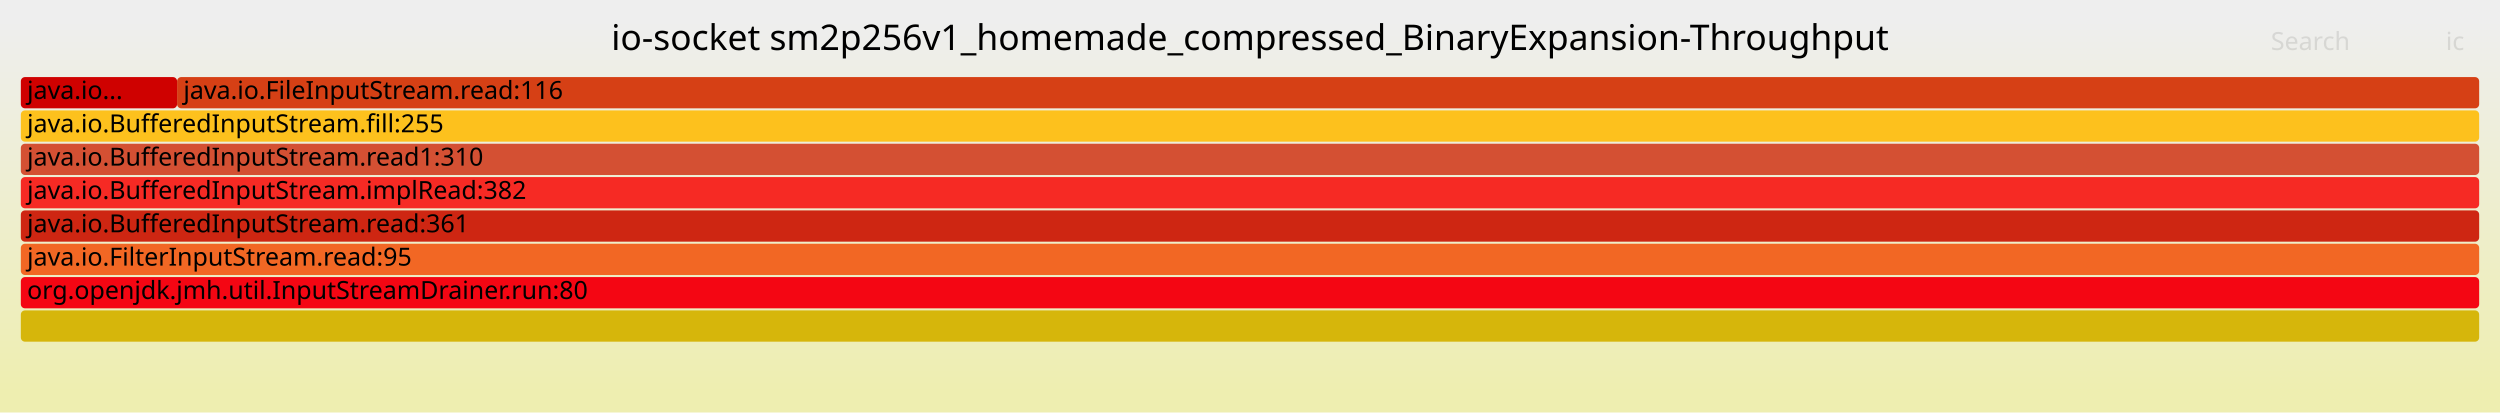
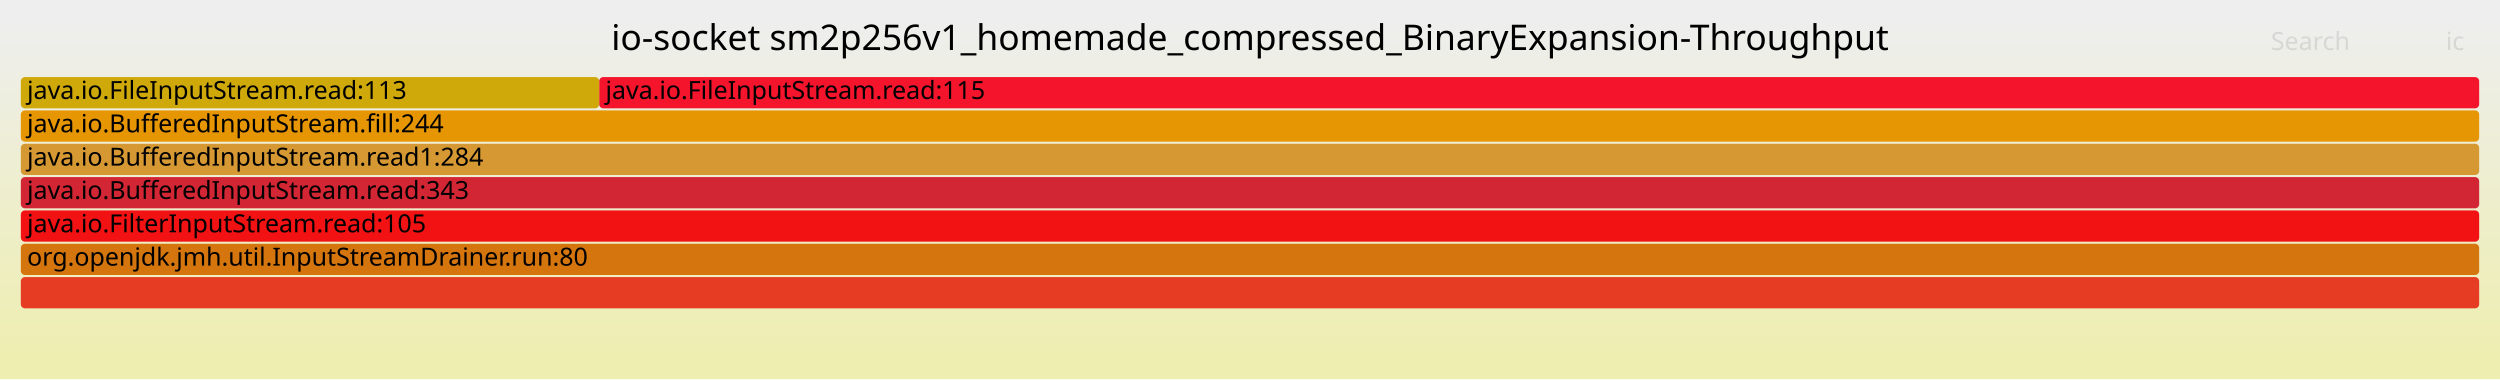
- <svg xmlns="http://www.w3.org/2000/svg" version="1.1" width="1200" height="198" viewBox="0 0 1200 198">
+ <svg xmlns="http://www.w3.org/2000/svg" version="1.1" width="1200" height="182" viewBox="0 0 1200 182">
  <defs>
    <linearGradient id="background" y1="0" y2="1" x1="0" x2="0">
      <stop stop-color="#eeeeee" offset="5%" />
      <stop stop-color="#eeeeb0" offset="95%" />
    </linearGradient>
  </defs>
  <style type="text/css">
	text { font-family:Verdana; font-size:12px; fill:rgb(0,0,0); }
	#search, #ignorecase { opacity:0.1; cursor:pointer; }
	#search:hover, #search.show, #ignorecase:hover, #ignorecase.show { opacity:1; }
	#subtitle { text-anchor:middle; font-color:rgb(160,160,160); }
	#title { text-anchor:middle; font-size:17px}
	#unzoom { cursor:pointer; }
	#frames &gt; *:hover { stroke:black; stroke-width:0.5; cursor:pointer; }
	.hide { display:none; }
	.parent { opacity:0.5; }
</style>
-   <rect x="0.0" y="0" width="1200.0" height="198.0" fill="url(#background)" />
+   <rect x="0.0" y="0" width="1200.0" height="182.0" fill="url(#background)" />
  <text id="title" x="600.00" y="24">io-socket sm2p256v1_homemade_compressed_BinaryExpansion-Throughput</text>
-   <text id="details" x="10.00" y="181"> </text>
+   <text id="details" x="10.00" y="165"> </text>
  <text id="unzoom" x="10.00" y="24" class="hide">Reset Zoom</text>
  <text id="search" x="1090.00" y="24">Search</text>
  <text id="ignorecase" x="1174.00" y="24">ic</text>
-   <text id="matched" x="1090.00" y="181"> </text>
+   <text id="matched" x="1090.00" y="165"> </text>
  <g id="frames">
    <g>
-       <rect x="85.0" y="37" width="1105.0" height="15.0" fill="rgb(214,64,21)" rx="2" ry="2" />
-       <text x="88.03" y="47.5">java.io.FileInputStream.read:116</text>
+       <rect x="10.0" y="133" width="1180.0" height="15.0" fill="rgb(230,60,36)" rx="2" ry="2" />
+       <text x="13.00" y="143.5" />
    </g>
    <g>
-       <rect x="10.0" y="117" width="1180.0" height="15.0" fill="rgb(242,103,36)" rx="2" ry="2" />
-       <text x="13.00" y="127.5">java.io.FilterInputStream.read:95</text>
+       <rect x="287.6" y="37" width="902.4" height="15.0" fill="rgb(244,20,44)" rx="2" ry="2" />
+       <text x="290.65" y="47.5">java.io.FileInputStream.read:115</text>
    </g>
    <g>
-       <rect x="10.0" y="133" width="1180.0" height="15.0" fill="rgb(244,6,19)" rx="2" ry="2" />
-       <text x="13.00" y="143.5">org.openjdk.jmh.util.InputStreamDrainer.run:80</text>
+       <rect x="10.0" y="69" width="1180.0" height="15.0" fill="rgb(214,152,50)" rx="2" ry="2" />
+       <text x="13.00" y="79.5">java.io.BufferedInputStream.read1:284</text>
    </g>
    <g>
-       <rect x="10.0" y="101" width="1180.0" height="15.0" fill="rgb(206,38,18)" rx="2" ry="2" />
-       <text x="13.00" y="111.5">java.io.BufferedInputStream.read:361</text>
+       <rect x="10.0" y="117" width="1180.0" height="15.0" fill="rgb(213,117,14)" rx="2" ry="2" />
+       <text x="13.00" y="127.5">org.openjdk.jmh.util.InputStreamDrainer.run:80</text>
    </g>
    <g>
-       <rect x="10.0" y="85" width="1180.0" height="15.0" fill="rgb(246,42,36)" rx="2" ry="2" />
-       <text x="13.00" y="95.5">java.io.BufferedInputStream.implRead:382</text>
+       <rect x="10.0" y="53" width="1180.0" height="15.0" fill="rgb(230,149,3)" rx="2" ry="2" />
+       <text x="13.00" y="63.5">java.io.BufferedInputStream.fill:244</text>
    </g>
    <g>
-       <rect x="10.0" y="53" width="1180.0" height="15.0" fill="rgb(253,193,29)" rx="2" ry="2" />
-       <text x="13.00" y="63.5">java.io.BufferedInputStream.fill:255</text>
+       <rect x="10.0" y="37" width="277.6" height="15.0" fill="rgb(207,169,10)" rx="2" ry="2" />
+       <text x="13.00" y="47.5">java.io.FileInputStream.read:113</text>
    </g>
    <g>
-       <rect x="10.0" y="37" width="75.0" height="15.0" fill="rgb(207,1,0)" rx="2" ry="2" />
-       <text x="13.00" y="47.5">java.io...</text>
+       <rect x="10.0" y="101" width="1180.0" height="15.0" fill="rgb(242,17,19)" rx="2" ry="2" />
+       <text x="13.00" y="111.5">java.io.FilterInputStream.read:105</text>
    </g>
    <g>
-       <rect x="10.0" y="69" width="1180.0" height="15.0" fill="rgb(212,80,51)" rx="2" ry="2" />
-       <text x="13.00" y="79.5">java.io.BufferedInputStream.read1:310</text>
-     </g>
-     <g>
-       <rect x="10.0" y="149" width="1180.0" height="15.0" fill="rgb(214,182,11)" rx="2" ry="2" />
-       <text x="13.00" y="159.5" />
+       <rect x="10.0" y="85" width="1180.0" height="15.0" fill="rgb(210,38,52)" rx="2" ry="2" />
+       <text x="13.00" y="95.5">java.io.BufferedInputStream.read:343</text>
    </g>
  </g>
</svg>
